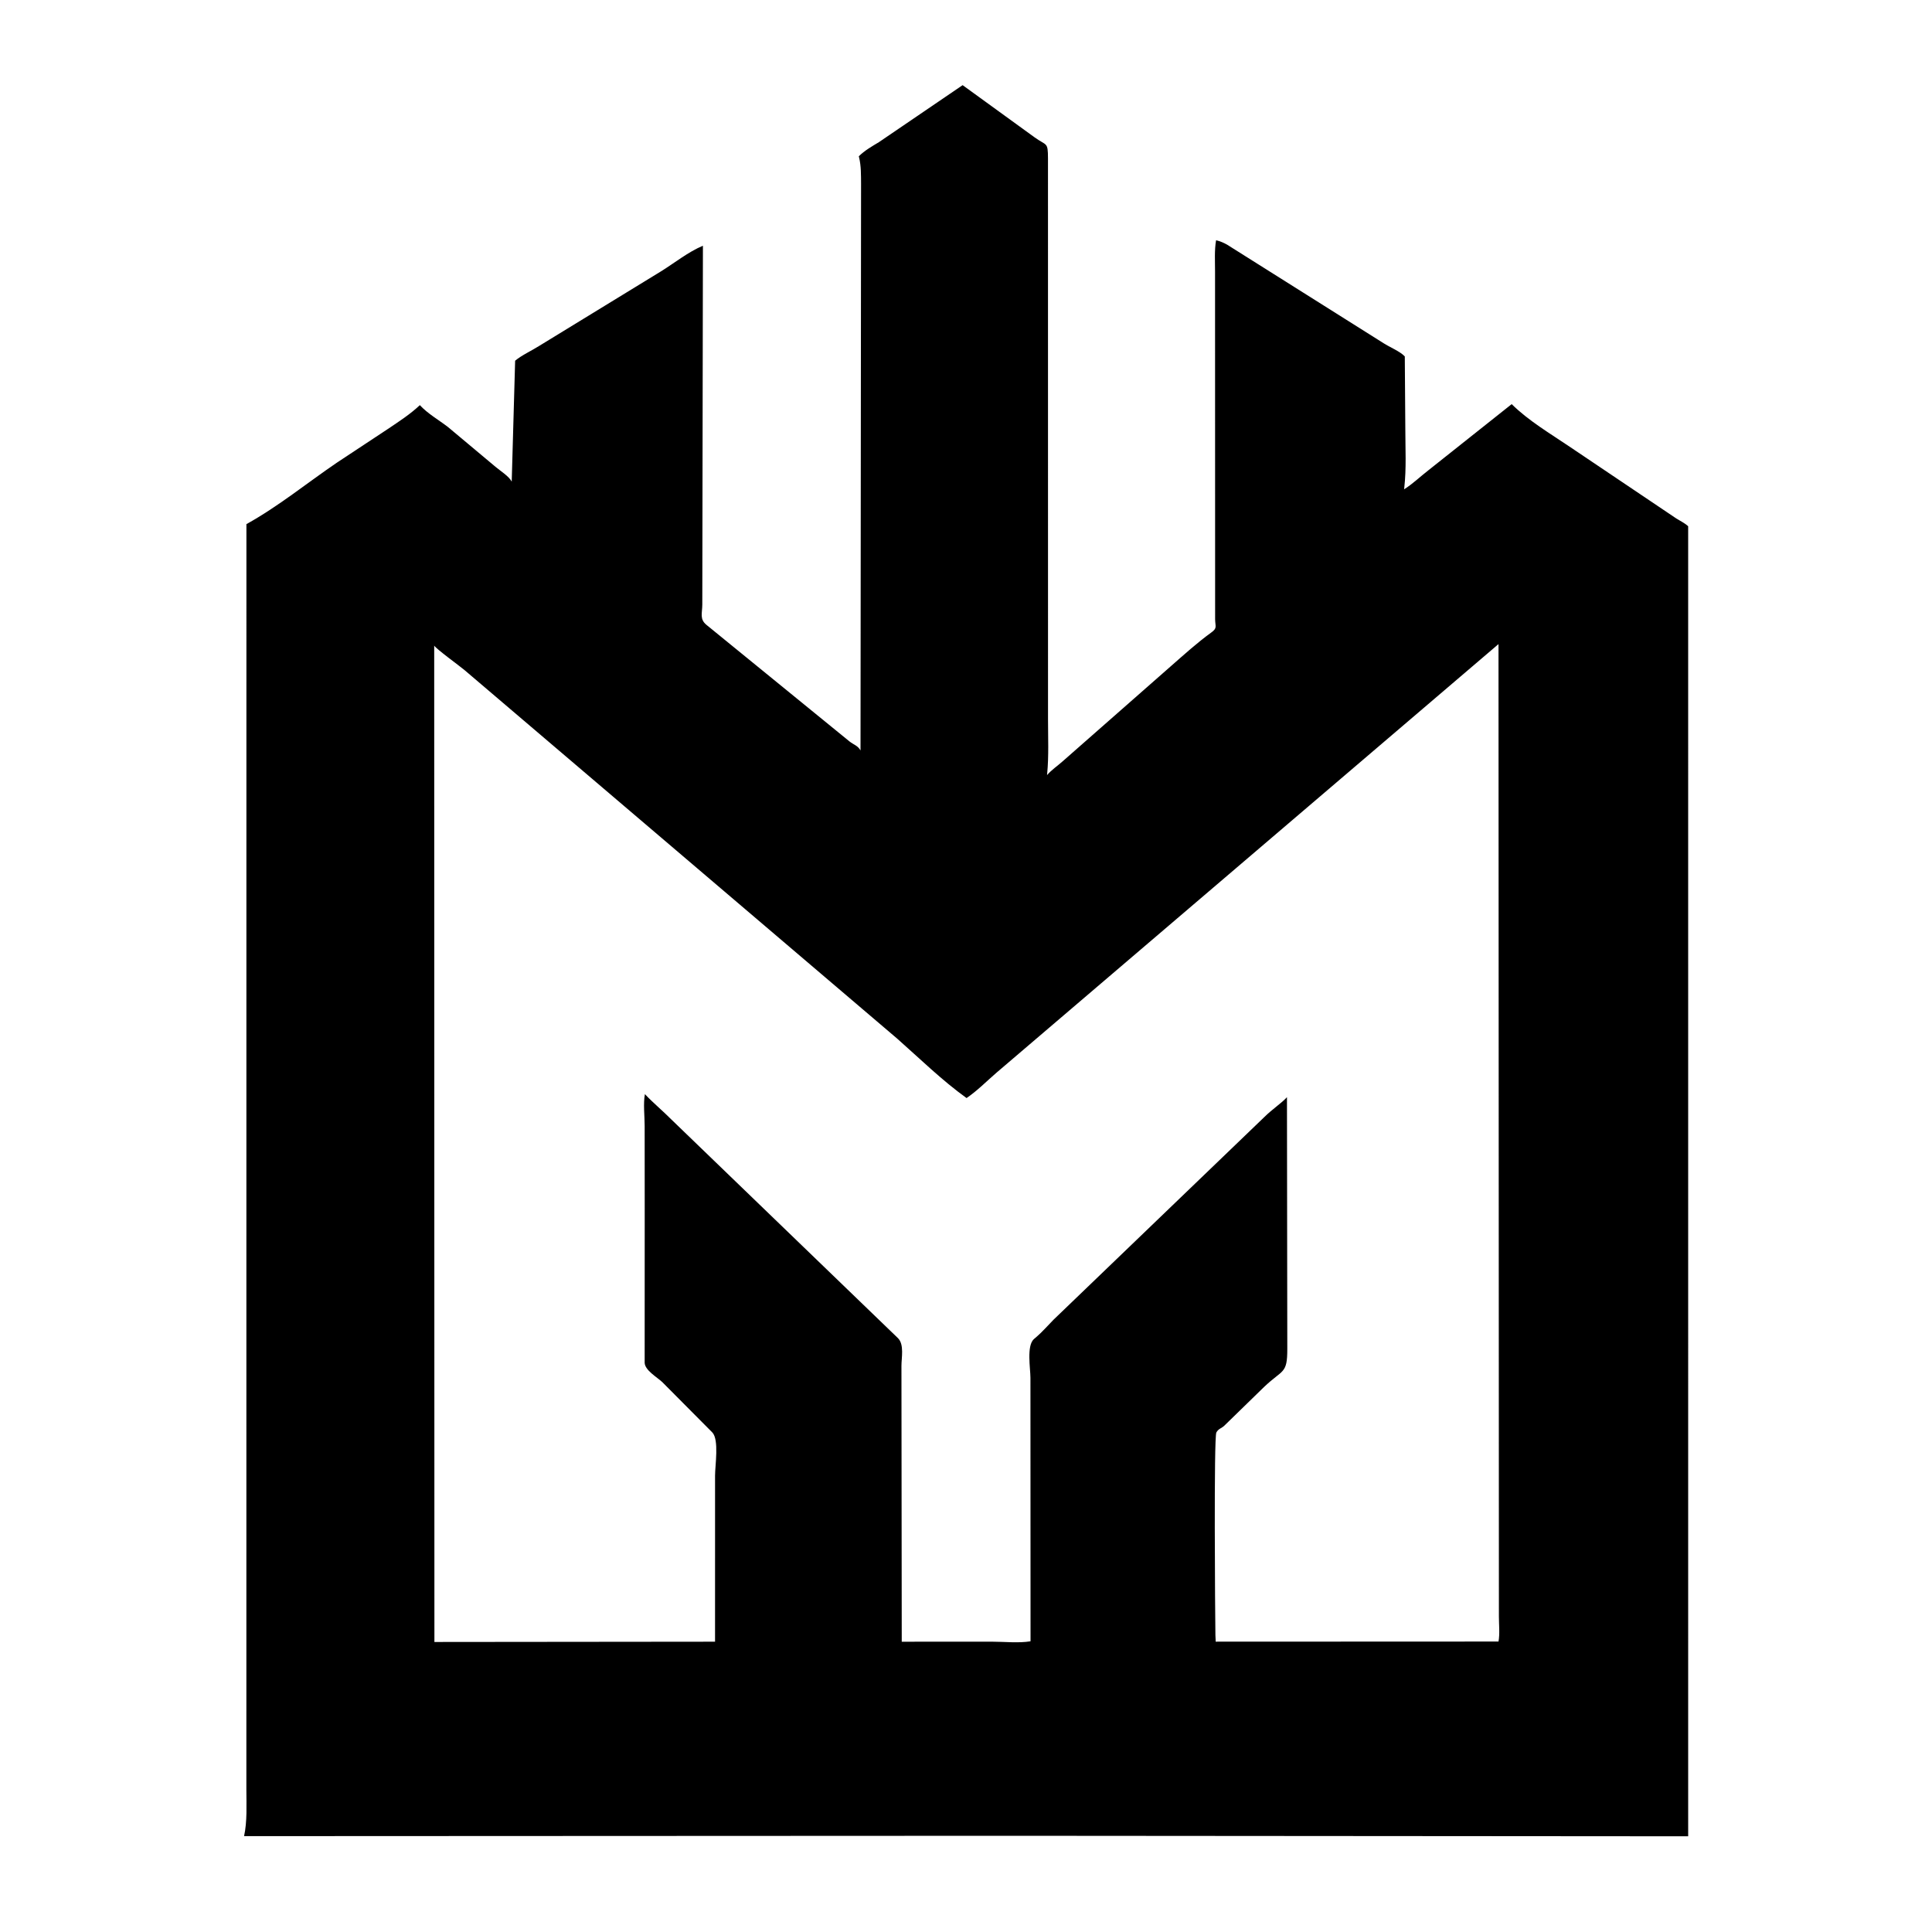
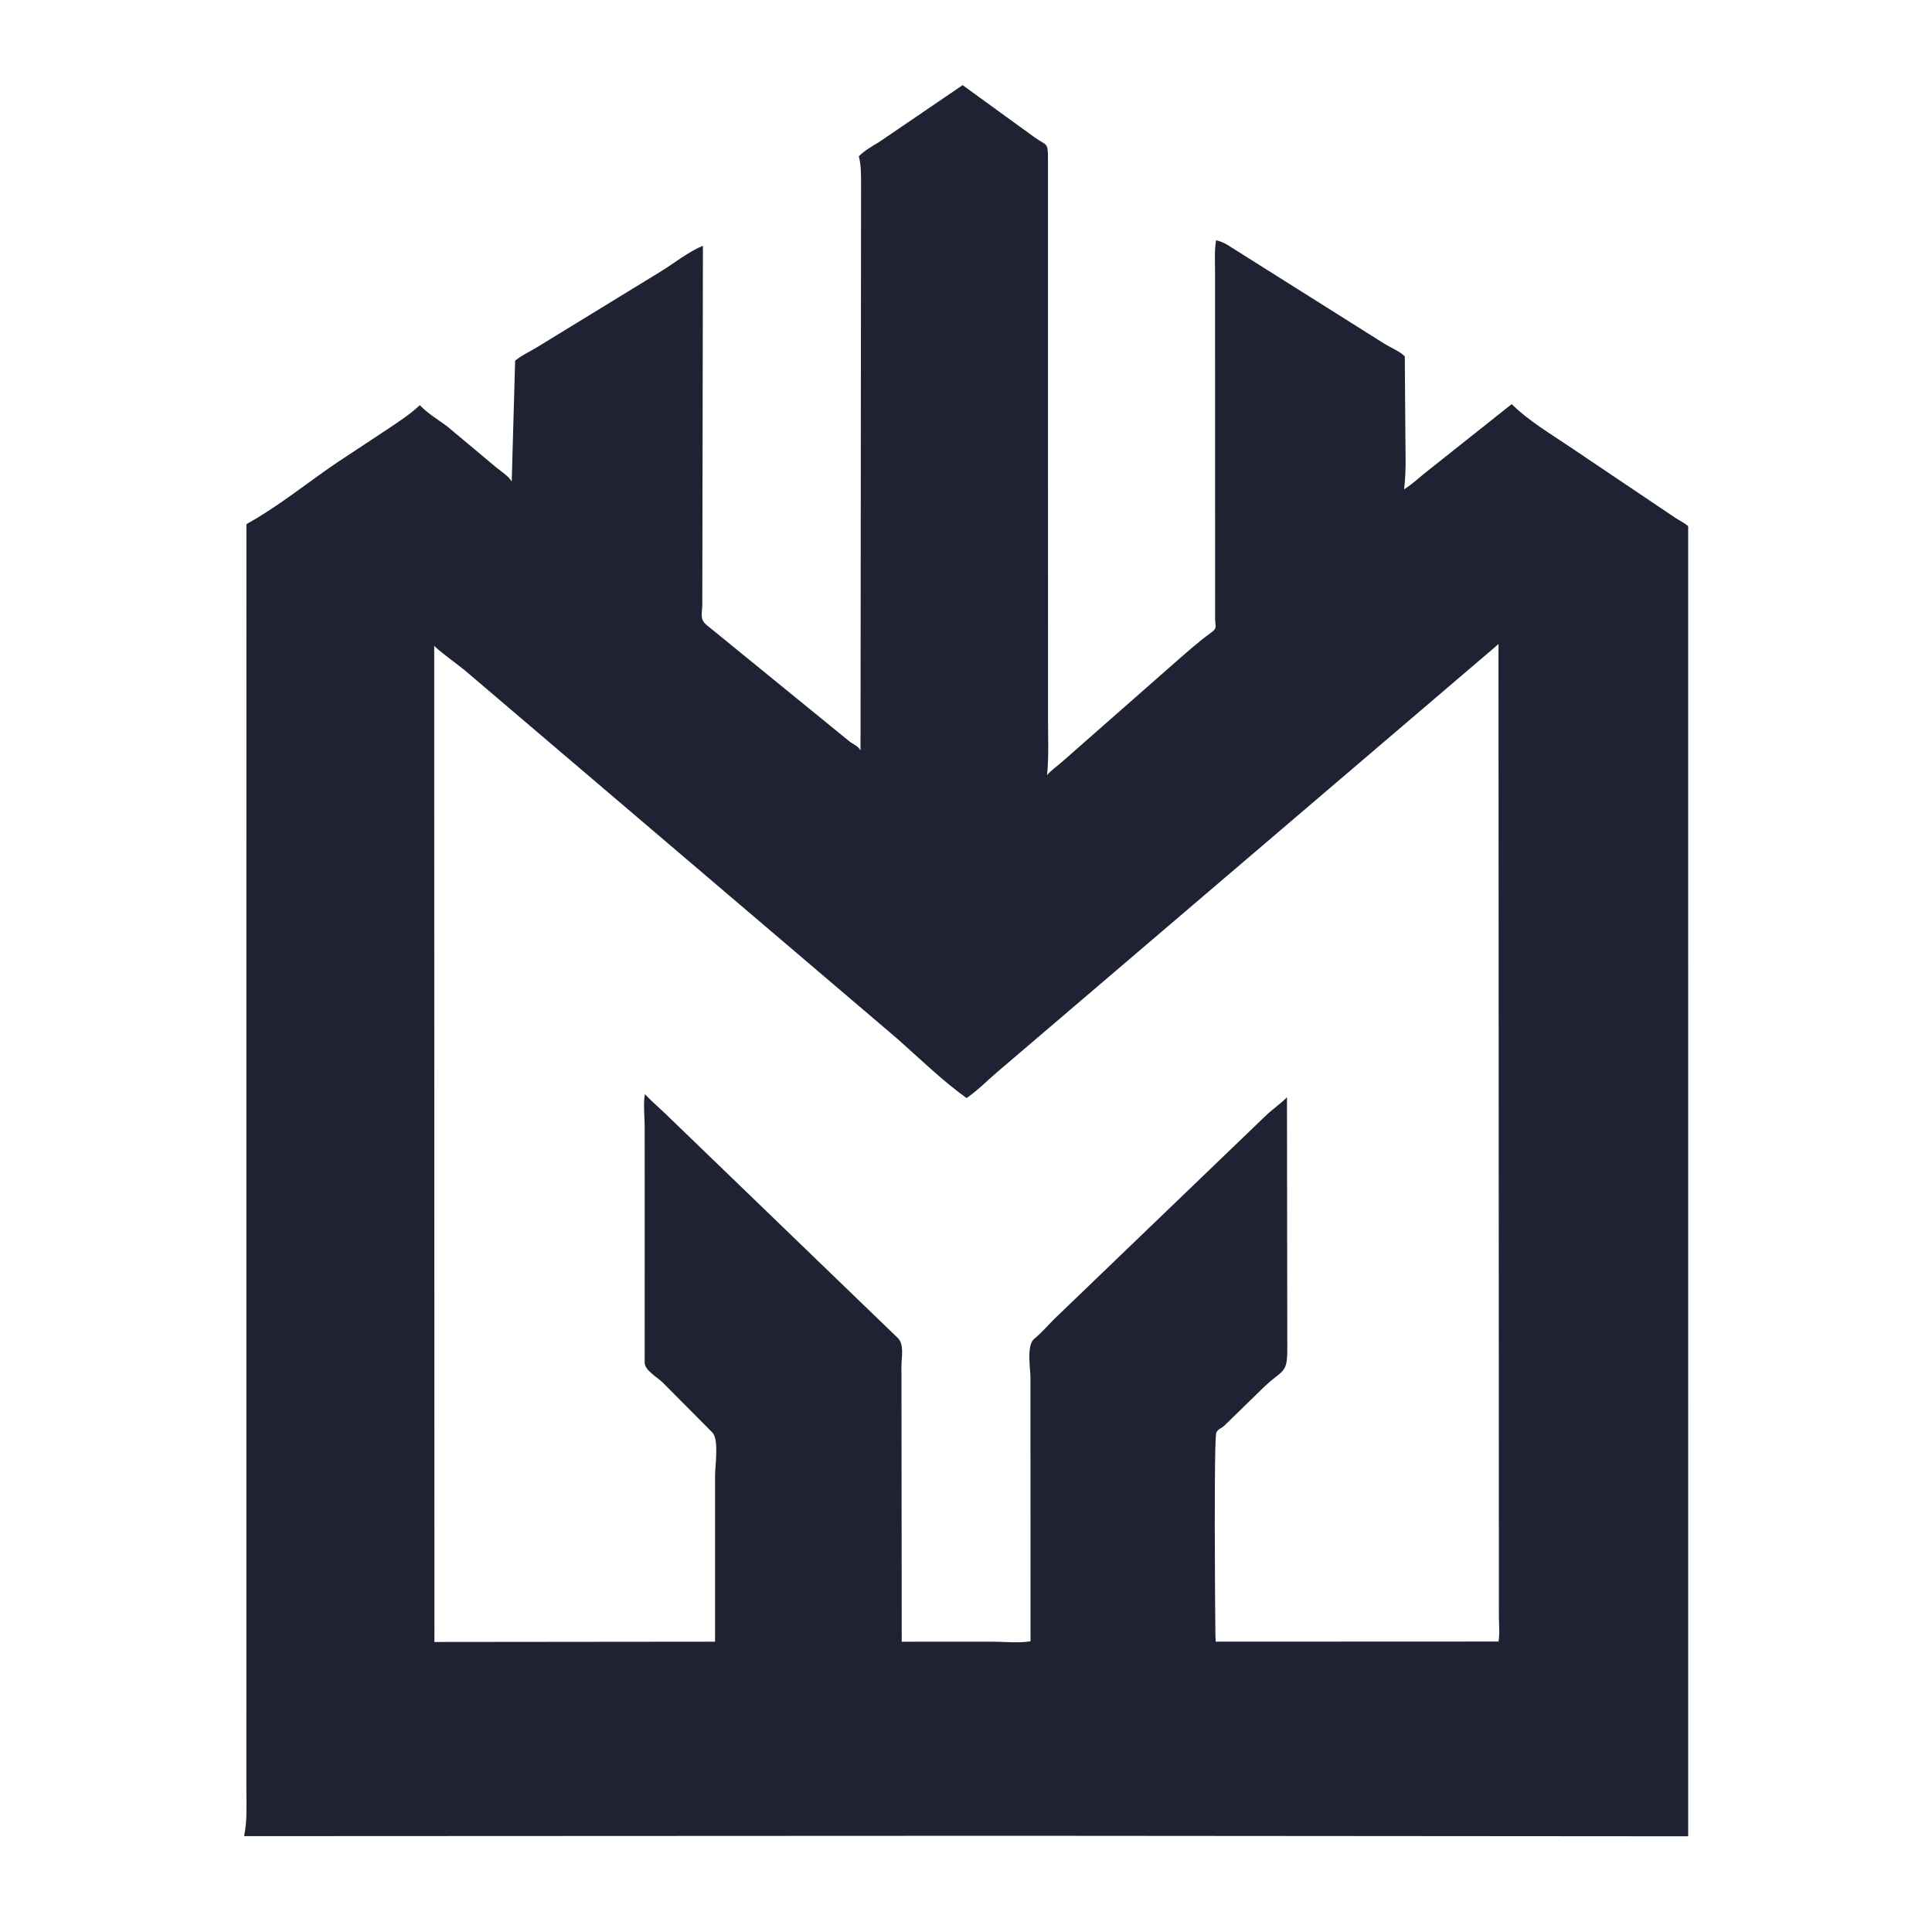
- <svg xmlns="http://www.w3.org/2000/svg" width="512" height="512">
+ <svg xmlns="http://www.w3.org/2000/svg" width="512" height="512" fill="#1f2232">
  <path d="M268.125 486.503L64.681 486.595C65.541 482.737 65.294 478.216 65.29 474.277L65.303 138.901C73.729 134.236 81.31 128.034 89.258 122.623L102.806 113.671C105.747 111.69 108.675 109.806 111.262 107.368C113.346 109.633 116.29 111.294 118.732 113.178L131.323 123.718C132.584 124.796 134.886 126.203 135.61 127.636L136.516 95.595C138.197 94.153 141.04 92.864 142.996 91.604L175.274 71.847C178.886 69.591 182.358 66.78 186.282 65.121L186.115 160.216C186.108 162.547 185.345 164.085 187.252 165.625L225.125 196.488C226.226 197.369 227.32 197.568 228.046 198.878L228.19 48.717C228.172 46.36 228.222 44.006 227.663 41.701L227.591 41.42C229.114 39.903 231.073 38.782 232.905 37.683L255.106 22.566L274.092 36.338C277.38 38.736 277.718 37.474 277.726 42.005L277.736 190.661C277.735 195.388 277.965 200.298 277.516 205.001L277.475 205.415C278.569 204.103 280.329 202.915 281.629 201.743L310.202 176.625C313.746 173.526 317.181 170.389 320.995 167.625C322.65 166.426 322.056 166.098 322.02 164.11L322 71.971C322.003 69.239 321.807 66.361 322.273 63.668C323.315 63.916 324.242 64.3 325.172 64.826L366.659 90.953C368.263 91.997 371.05 93.117 372.286 94.458L372.426 113.723C372.426 118.813 372.726 124.169 372.151 129.225L372.097 129.677C374.308 128.298 376.417 126.272 378.492 124.666L400.611 107.097C405.031 111.479 410.82 114.898 415.964 118.377L444.273 137.426C445.356 138.11 446.425 138.582 447.381 139.461L447.383 486.637L268.125 486.503ZM397.117 170.692L264.114 284.245C261.504 286.491 258.993 289.067 256.151 290.997C249.676 286.353 243.759 280.544 237.78 275.261L123.097 177.575C121.886 176.541 115.57 171.967 115.069 171.092L115.123 435.141L189.494 435.067L189.498 391.057C189.498 388.358 190.596 381.562 188.783 379.625L175.493 366.251C174.06 364.923 170.918 363.136 170.842 361.155L170.854 320.156L170.841 298.354C170.839 295.773 170.434 292.45 170.908 289.944L171.071 290.124C172.906 292.1 175.783 294.513 177.964 296.722L237.993 354.644C239.664 356.36 238.889 359.81 238.893 362L238.972 435.072L262.786 435.06C266.043 435.057 269.953 435.486 273.103 434.958L273.078 365.156C273.077 362.65 272.015 356.693 273.979 354.883L274.587 354.372C276.214 352.982 277.697 351.254 279.208 349.729L335.061 296.03C337.019 294.069 339.707 292.274 341.06 290.763L341.147 357.49C341.155 364.219 339.951 362.829 334.982 367.569L324.439 377.837C323.694 378.533 322.878 378.628 322.345 379.627C321.658 380.915 322.012 428.02 322.096 433.305L322.177 435.057L397.122 435.026C397.495 432.984 397.225 430.467 397.225 428.38L397.117 170.692Z" />
</svg>
